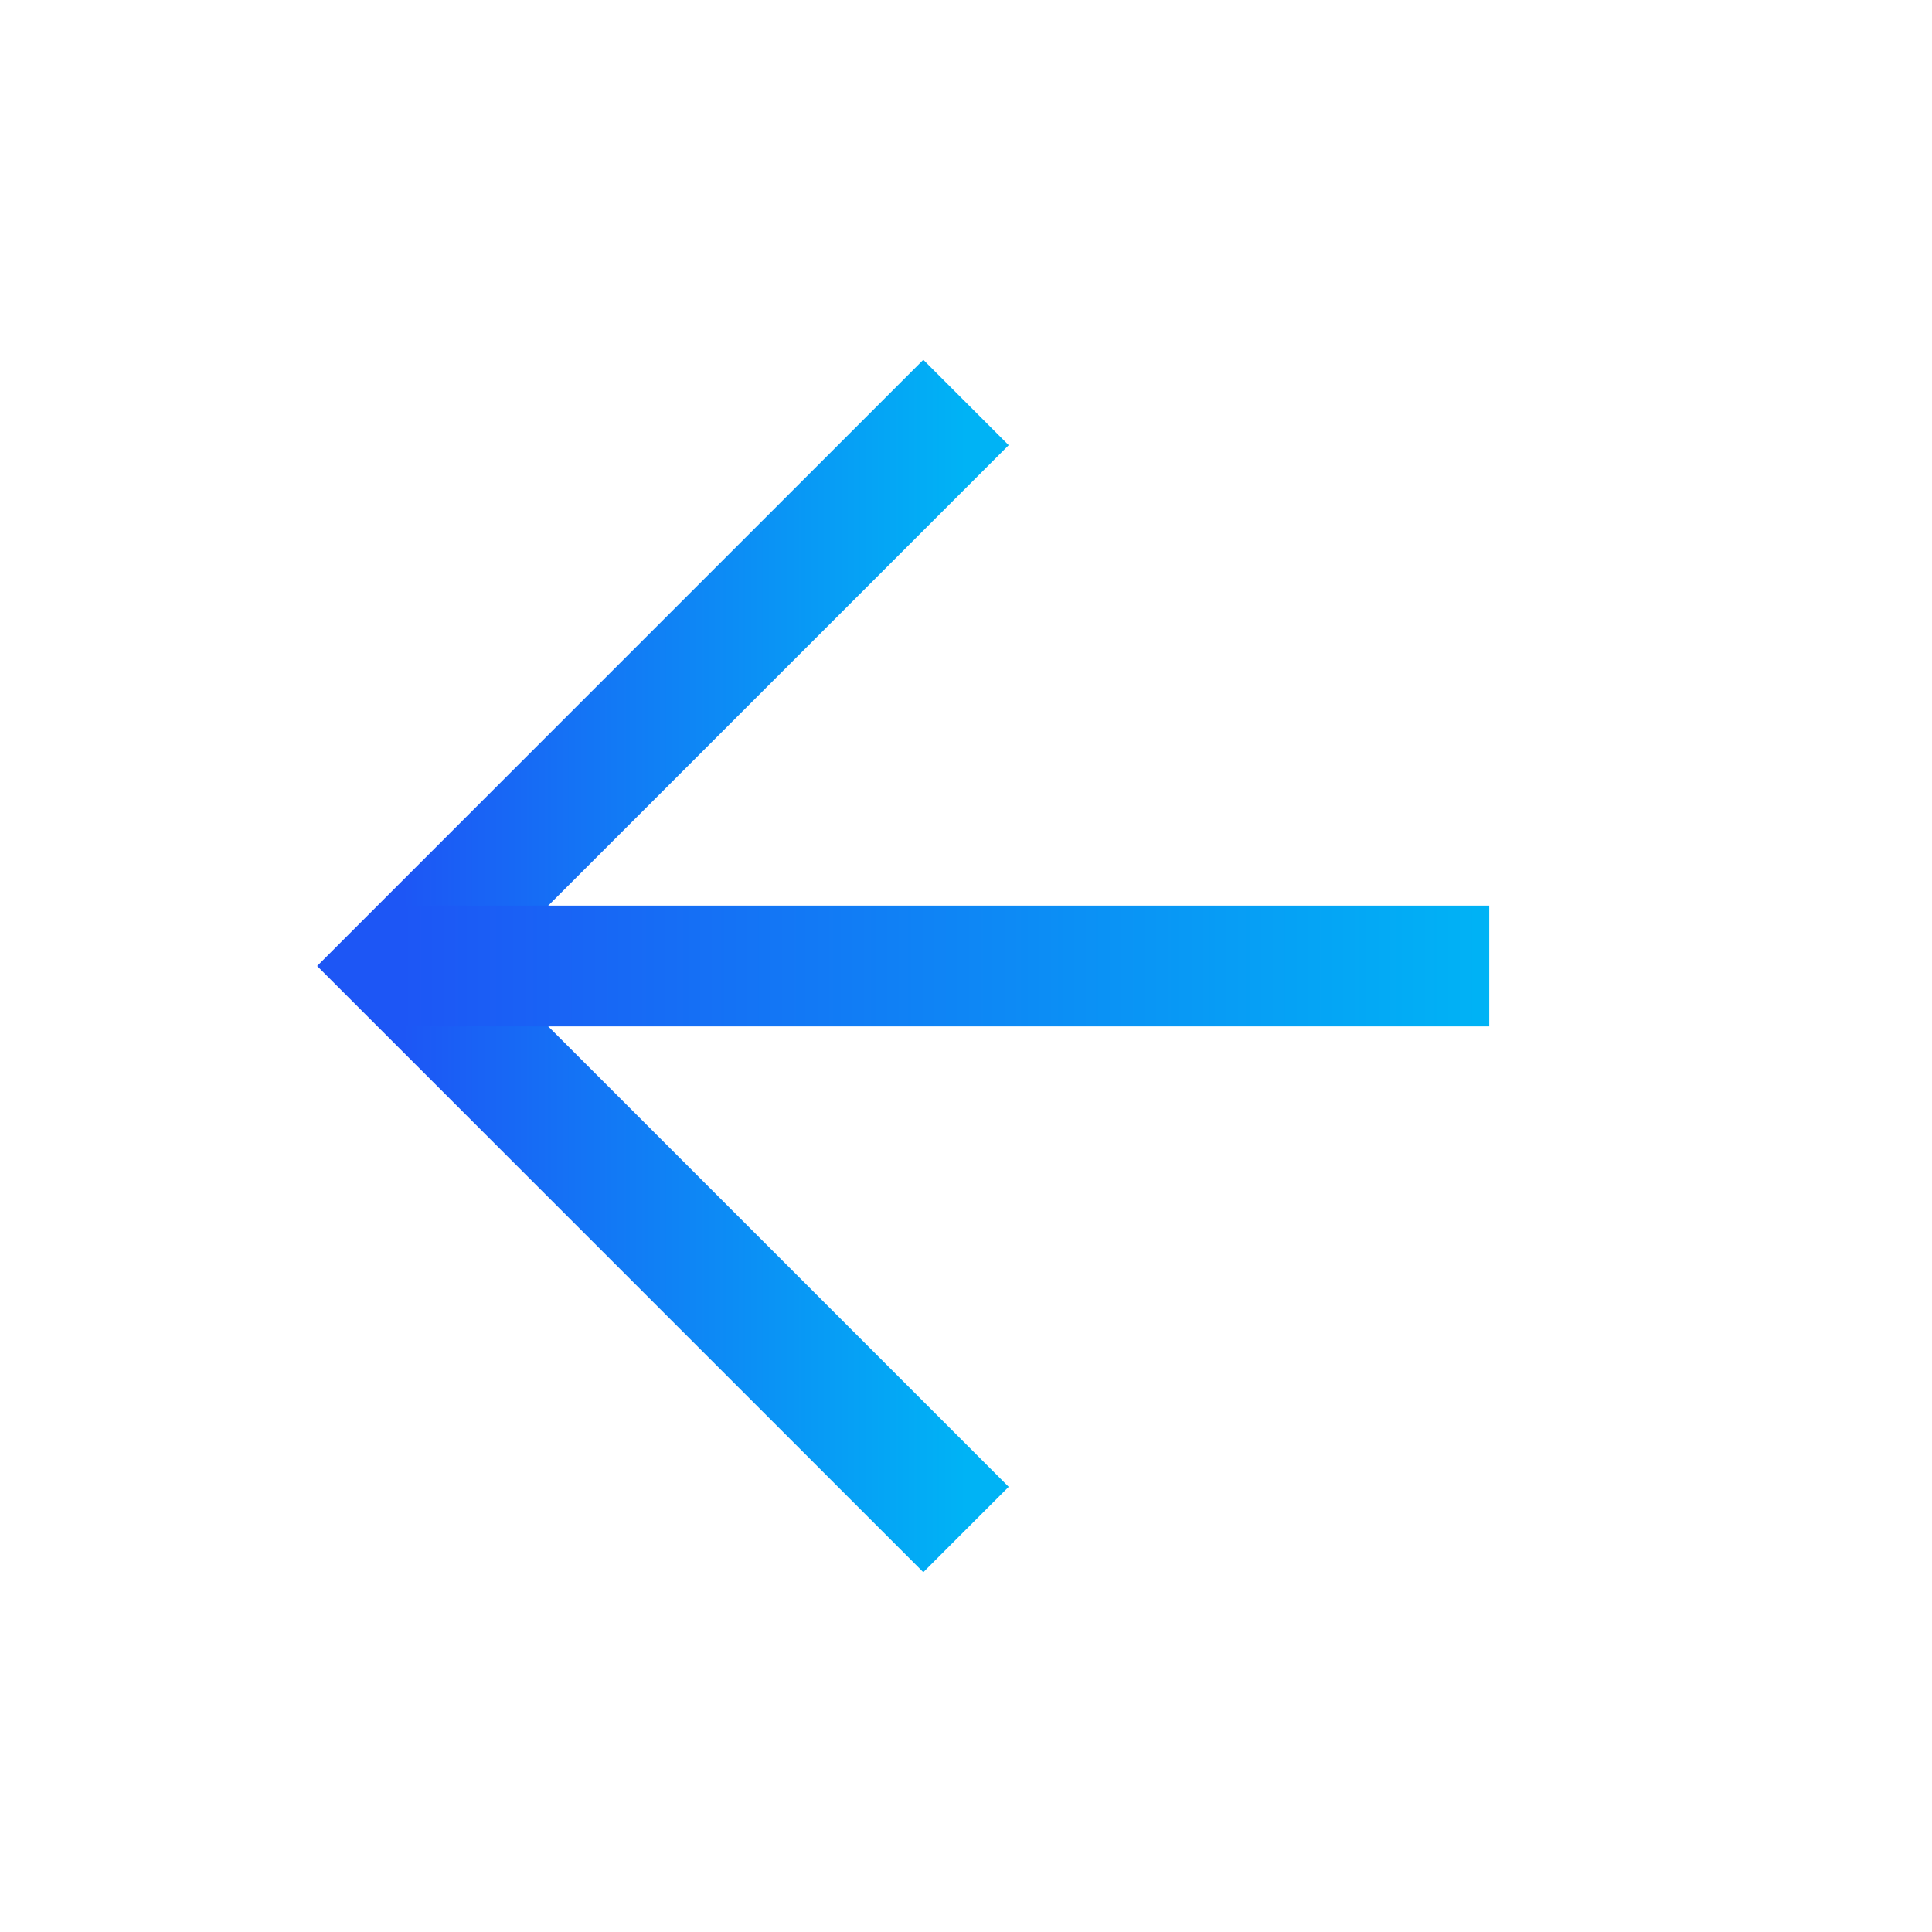
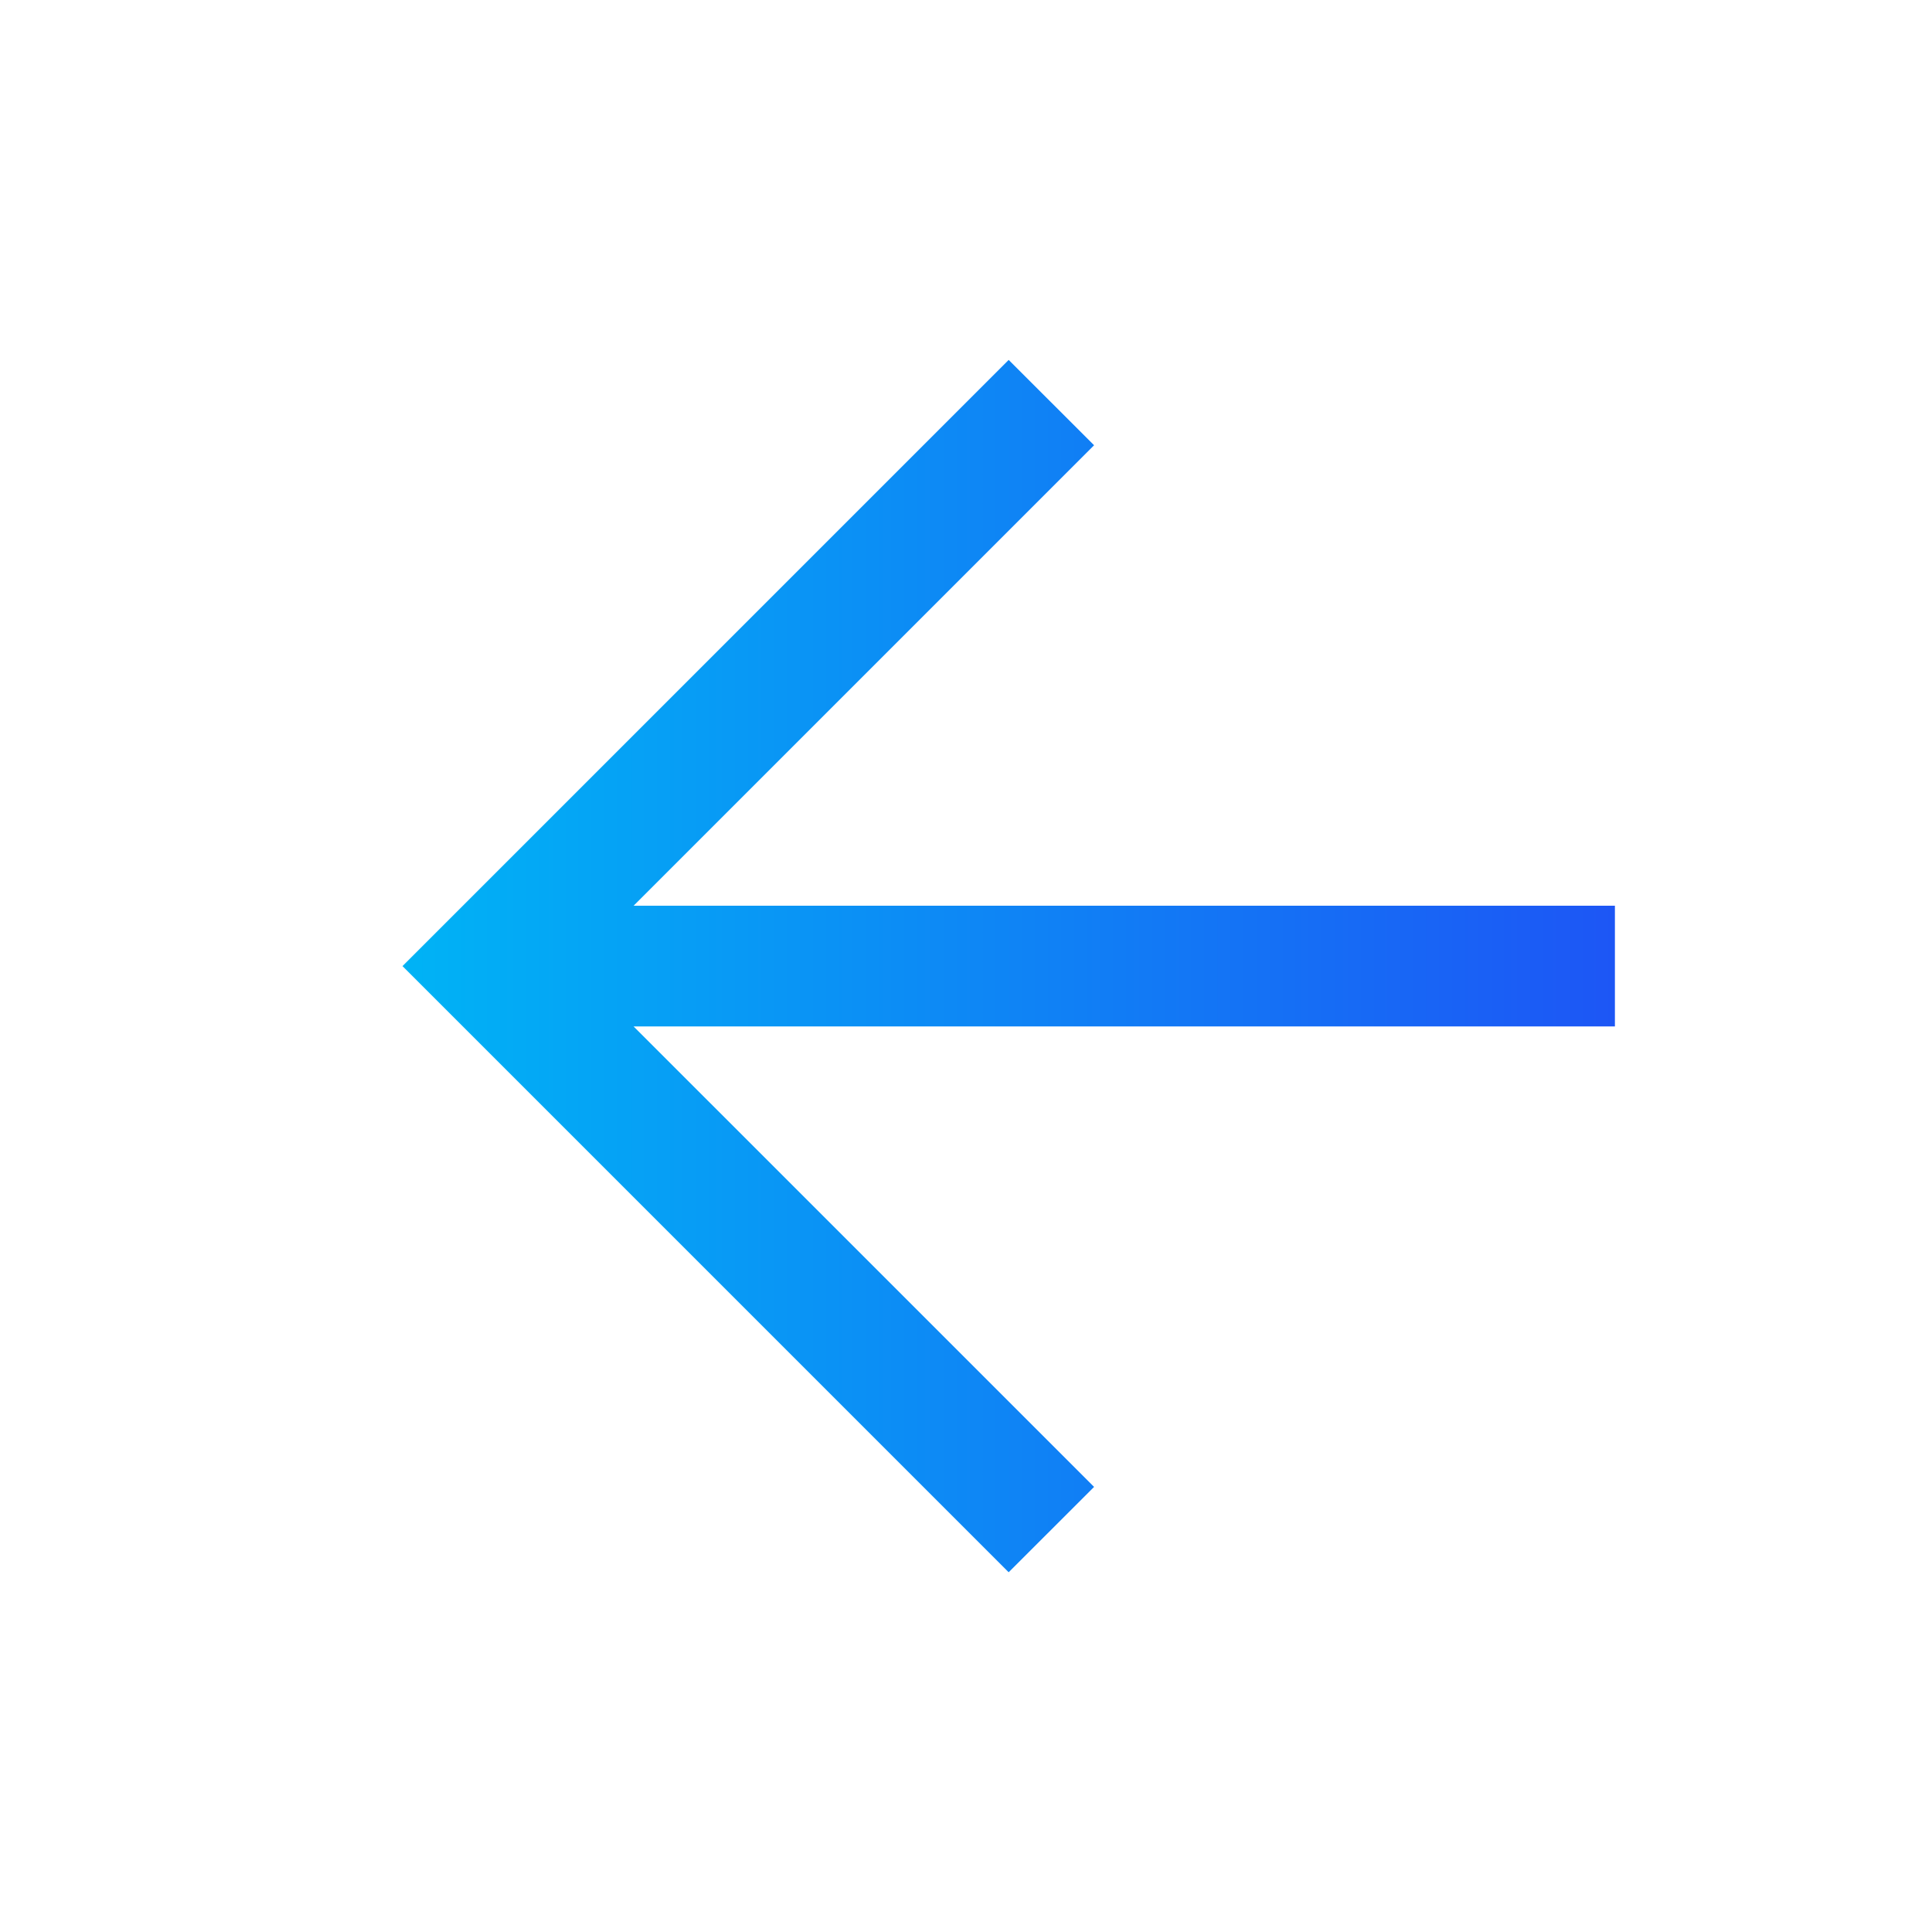
<svg xmlns="http://www.w3.org/2000/svg" width="24" height="24" viewBox="0 0 24 24" fill="none">
-   <path d="M12 5L5 12L12 19" stroke="url(#paint0_linear_1100_6728)" stroke-width="1.5" />
-   <path d="M5 12H18.5" stroke="url(#paint1_linear_1100_6728)" stroke-width="1.5" />
+   <g id="Arrow">
+     <path id="Union" fill-rule="evenodd" clip-rule="evenodd" d="M12.53 4.471L5.53 11.471L5 12.001L5.53 12.531L12.53 19.531L13.591 18.471L7.871 12.751L20.061 12.751L20.061 11.251L7.871 11.251L13.591 5.531L12.53 4.471Z" fill="url(#paint0_linear_1636_1339)" />
+   </g>
  <defs>
-     <linearGradient id="paint0_linear_1100_6728" x1="5" y1="12" x2="12" y2="12" gradientUnits="userSpaceOnUse">
-       <stop stop-color="#1D56F5" />
-       <stop offset="1" stop-color="#00B3F5" />
-     </linearGradient>
-     <linearGradient id="paint1_linear_1100_6728" x1="5" y1="12.5" x2="18.5" y2="12.5" gradientUnits="userSpaceOnUse">
+     <linearGradient id="paint0_linear_1636_1339" x1="20.061" y1="12.001" x2="5" y2="12.001" gradientUnits="userSpaceOnUse">
      <stop stop-color="#1D56F5" />
      <stop offset="1" stop-color="#00B3F5" />
    </linearGradient>
  </defs>
</svg>
